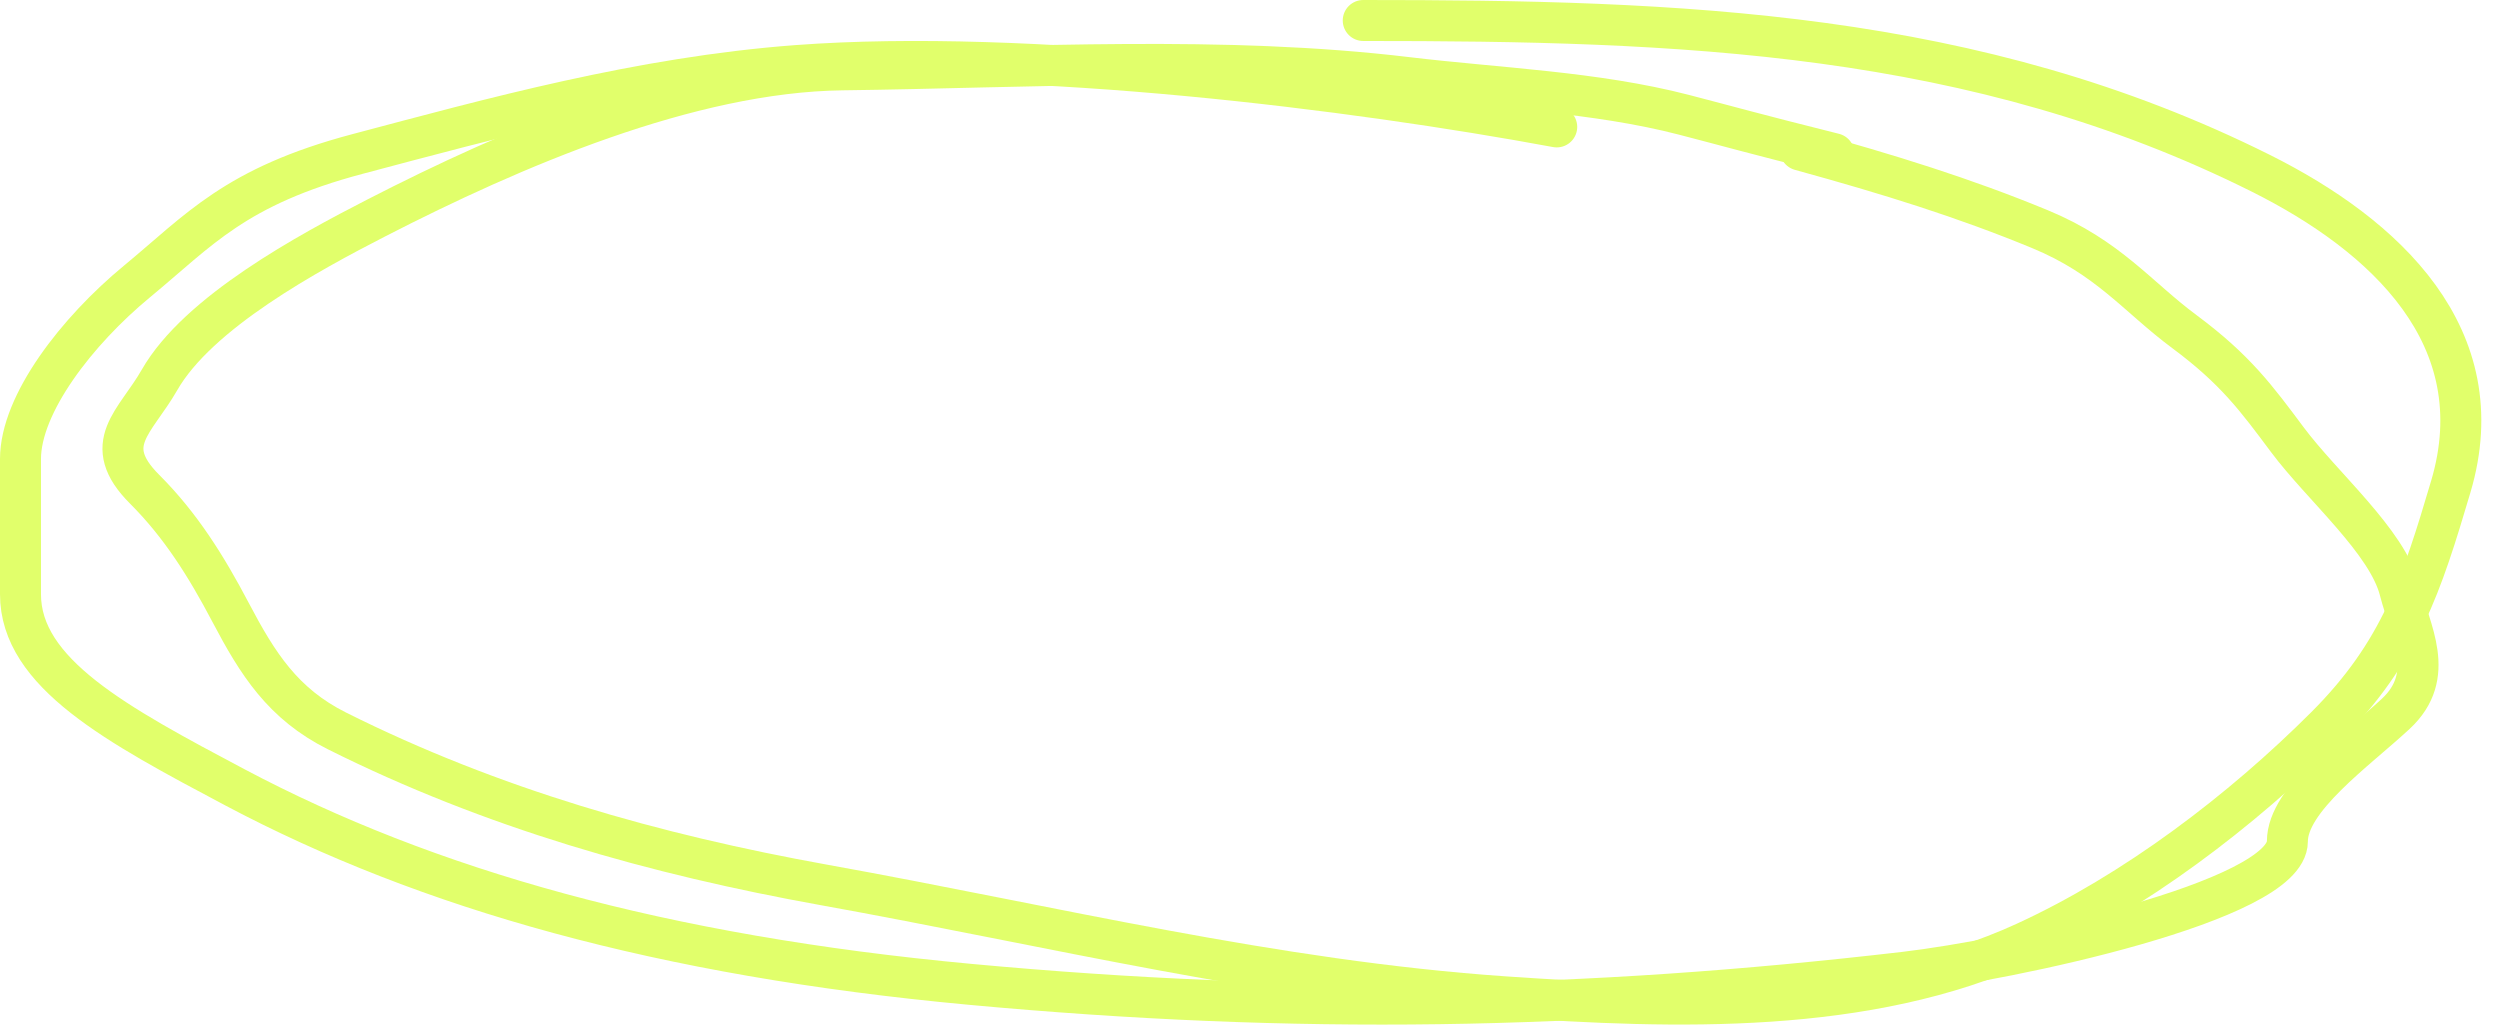
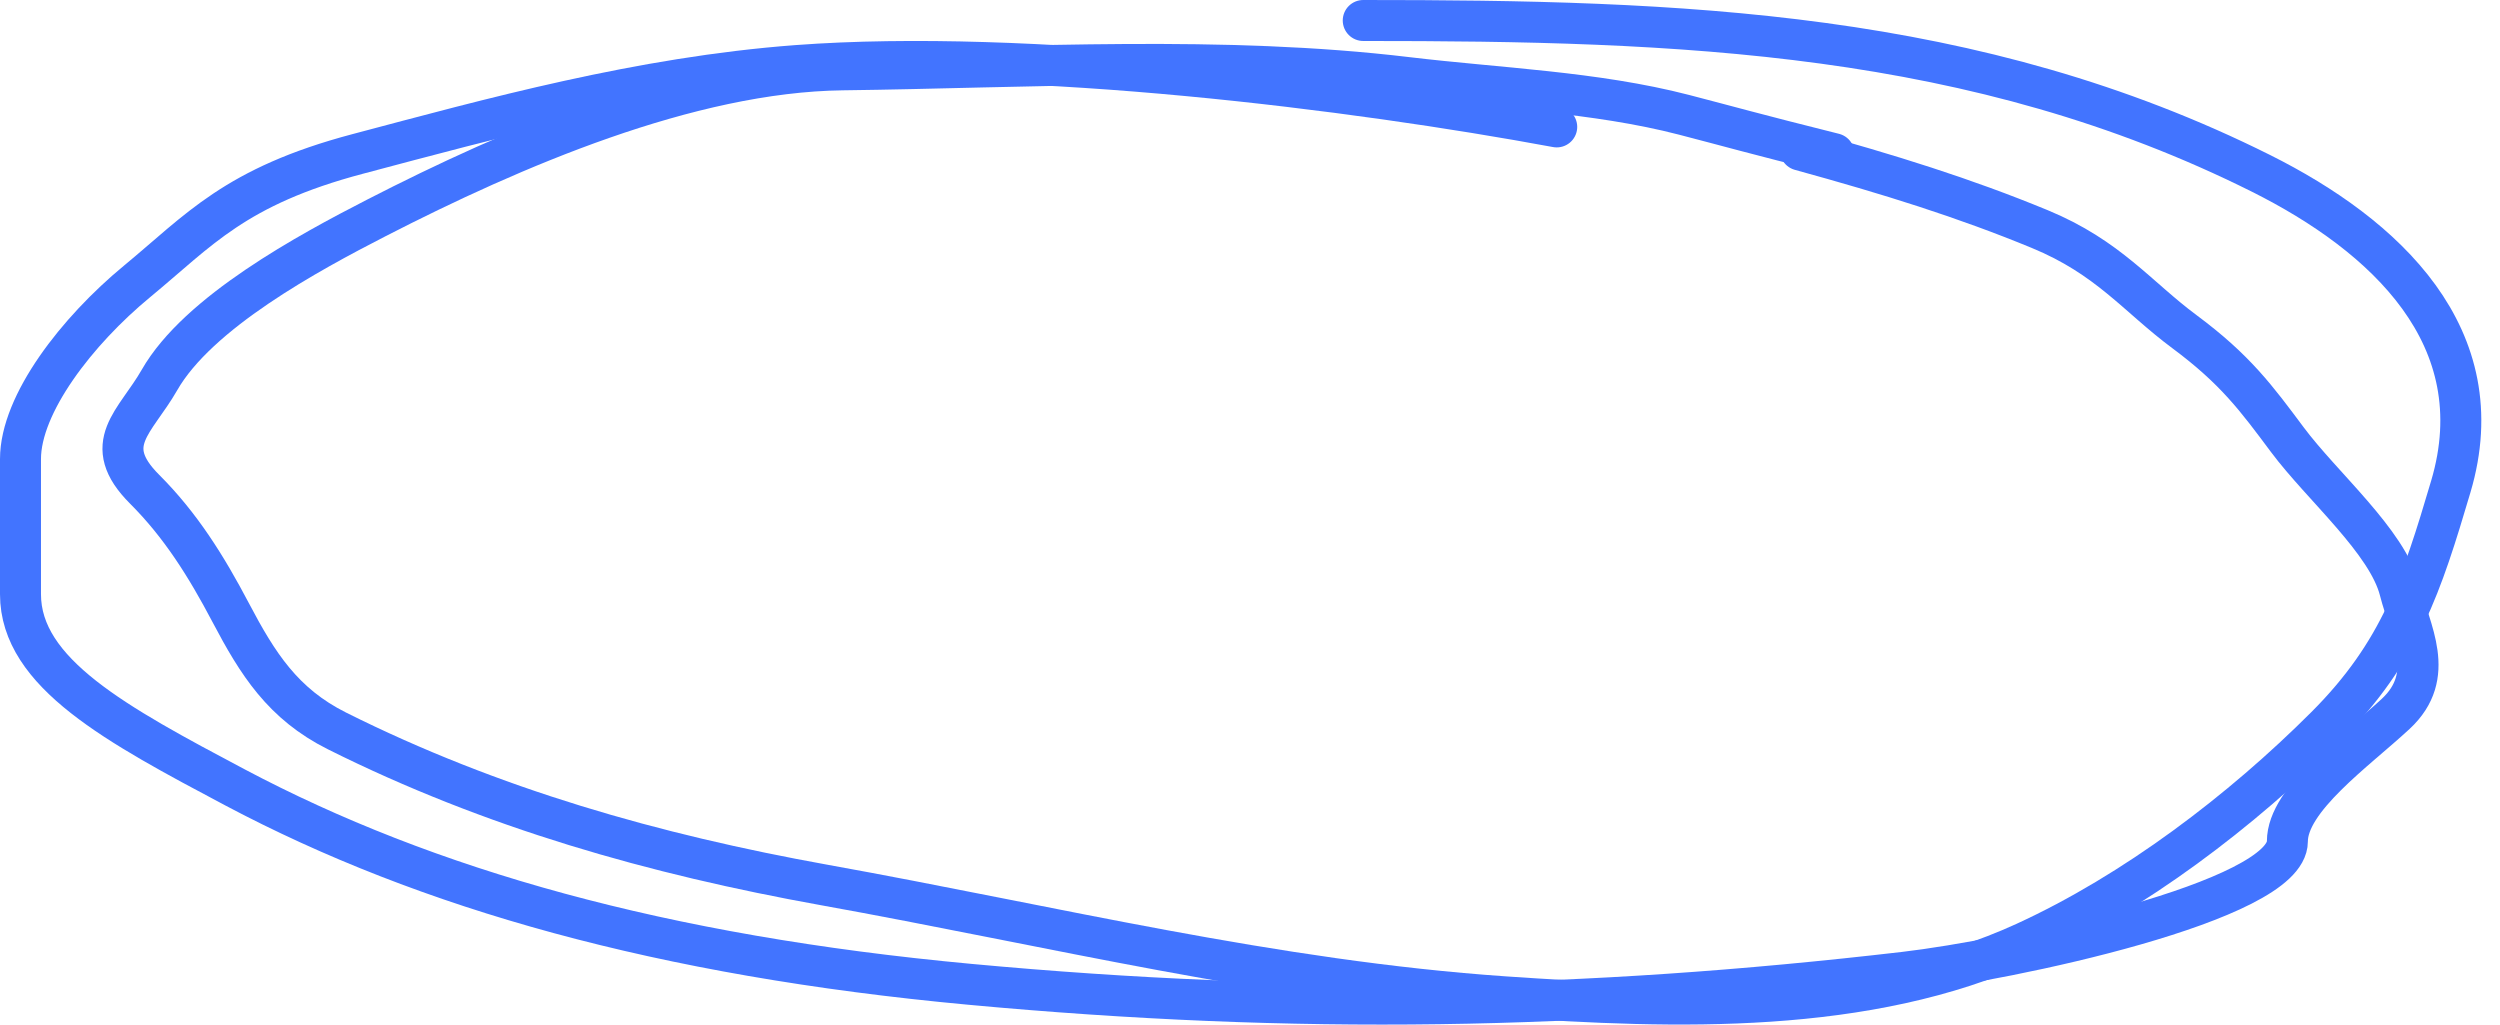
<svg xmlns="http://www.w3.org/2000/svg" width="122" height="50" viewBox="0 0 122 50" fill="none">
-   <path d="M75.968 6.193C66.09 4.36 50.134 2.355 38.891 3.198C31.221 3.773 23.934 5.795 17.456 7.512C11.457 9.102 9.714 11.237 6.689 13.732C3.759 16.148 1 19.712 1 22.401C1 24.6 1 26.799 1 28.998C1 32.851 5.707 35.37 11.463 38.422C20.839 43.392 32.317 46.642 47.322 48.034C63.291 49.515 77.238 49.273 92.933 47.447C98.029 46.855 111.624 43.989 111.624 41.06C111.624 38.994 114.955 36.651 116.906 34.841C118.935 32.959 117.615 30.79 117.11 28.81C116.501 26.425 113.334 23.75 111.624 21.459C110.119 19.443 109.093 18.035 106.596 16.182C104.301 14.479 102.897 12.563 99.536 11.177C95.853 9.658 92.205 8.52 87.854 7.324" stroke="#E1FF6B" stroke-width="2" stroke-linecap="round" />
-   <path d="M89.5 7.5C85.5 6.5 84.416 6.182 82.175 5.601C77.849 4.48 73.085 4.312 68.666 3.782C59.661 2.702 50.194 3.294 41.111 3.408C33.631 3.501 24.985 7.235 18.372 10.631C15.058 12.333 9.667 15.244 7.779 18.549C6.604 20.605 4.849 21.665 7.056 23.873C8.811 25.627 10.062 27.622 11.256 29.892C12.574 32.395 13.805 34.35 16.446 35.67C23.995 39.445 31.926 41.693 40.229 43.188C51.313 45.183 62.132 47.866 73.428 48.645C81.752 49.219 91.109 49.529 98.815 45.996C104.174 43.54 109.38 39.578 113.502 35.456C117.123 31.836 118.185 28.52 119.601 23.739C121.764 16.438 116.377 11.48 110.345 8.464C96.385 1.484 81.963 1 66.526 1" stroke="#E1FF6B" stroke-width="2" stroke-linecap="round" />
+   <path d="M75.968 6.193C66.09 4.36 50.134 2.355 38.891 3.198C31.221 3.773 23.934 5.795 17.456 7.512C11.457 9.102 9.714 11.237 6.689 13.732C3.759 16.148 1 19.712 1 22.401C1 24.6 1 26.799 1 28.998C1 32.851 5.707 35.37 11.463 38.422C20.839 43.392 32.317 46.642 47.322 48.034C63.291 49.515 77.238 49.273 92.933 47.447C98.029 46.855 111.624 43.989 111.624 41.06C111.624 38.994 114.955 36.651 116.906 34.841C118.935 32.959 117.615 30.79 117.11 28.81C116.501 26.425 113.334 23.75 111.624 21.459C110.119 19.443 109.093 18.035 106.596 16.182C104.301 14.479 102.897 12.563 99.536 11.177C95.853 9.658 92.205 8.52 87.854 7.324" stroke="#4274FF" stroke-width="2" stroke-linecap="round" />
+   <path d="M89.5 7.5C85.5 6.5 84.416 6.182 82.175 5.601C77.849 4.48 73.085 4.312 68.666 3.782C59.661 2.702 50.194 3.294 41.111 3.408C33.631 3.501 24.985 7.235 18.372 10.631C15.058 12.333 9.667 15.244 7.779 18.549C6.604 20.605 4.849 21.665 7.056 23.873C8.811 25.627 10.062 27.622 11.256 29.892C12.574 32.395 13.805 34.35 16.446 35.67C23.995 39.445 31.926 41.693 40.229 43.188C51.313 45.183 62.132 47.866 73.428 48.645C81.752 49.219 91.109 49.529 98.815 45.996C104.174 43.54 109.38 39.578 113.502 35.456C117.123 31.836 118.185 28.52 119.601 23.739C121.764 16.438 116.377 11.48 110.345 8.464C96.385 1.484 81.963 1 66.526 1" stroke="#4274FF" stroke-width="2" stroke-linecap="round" />
</svg>
